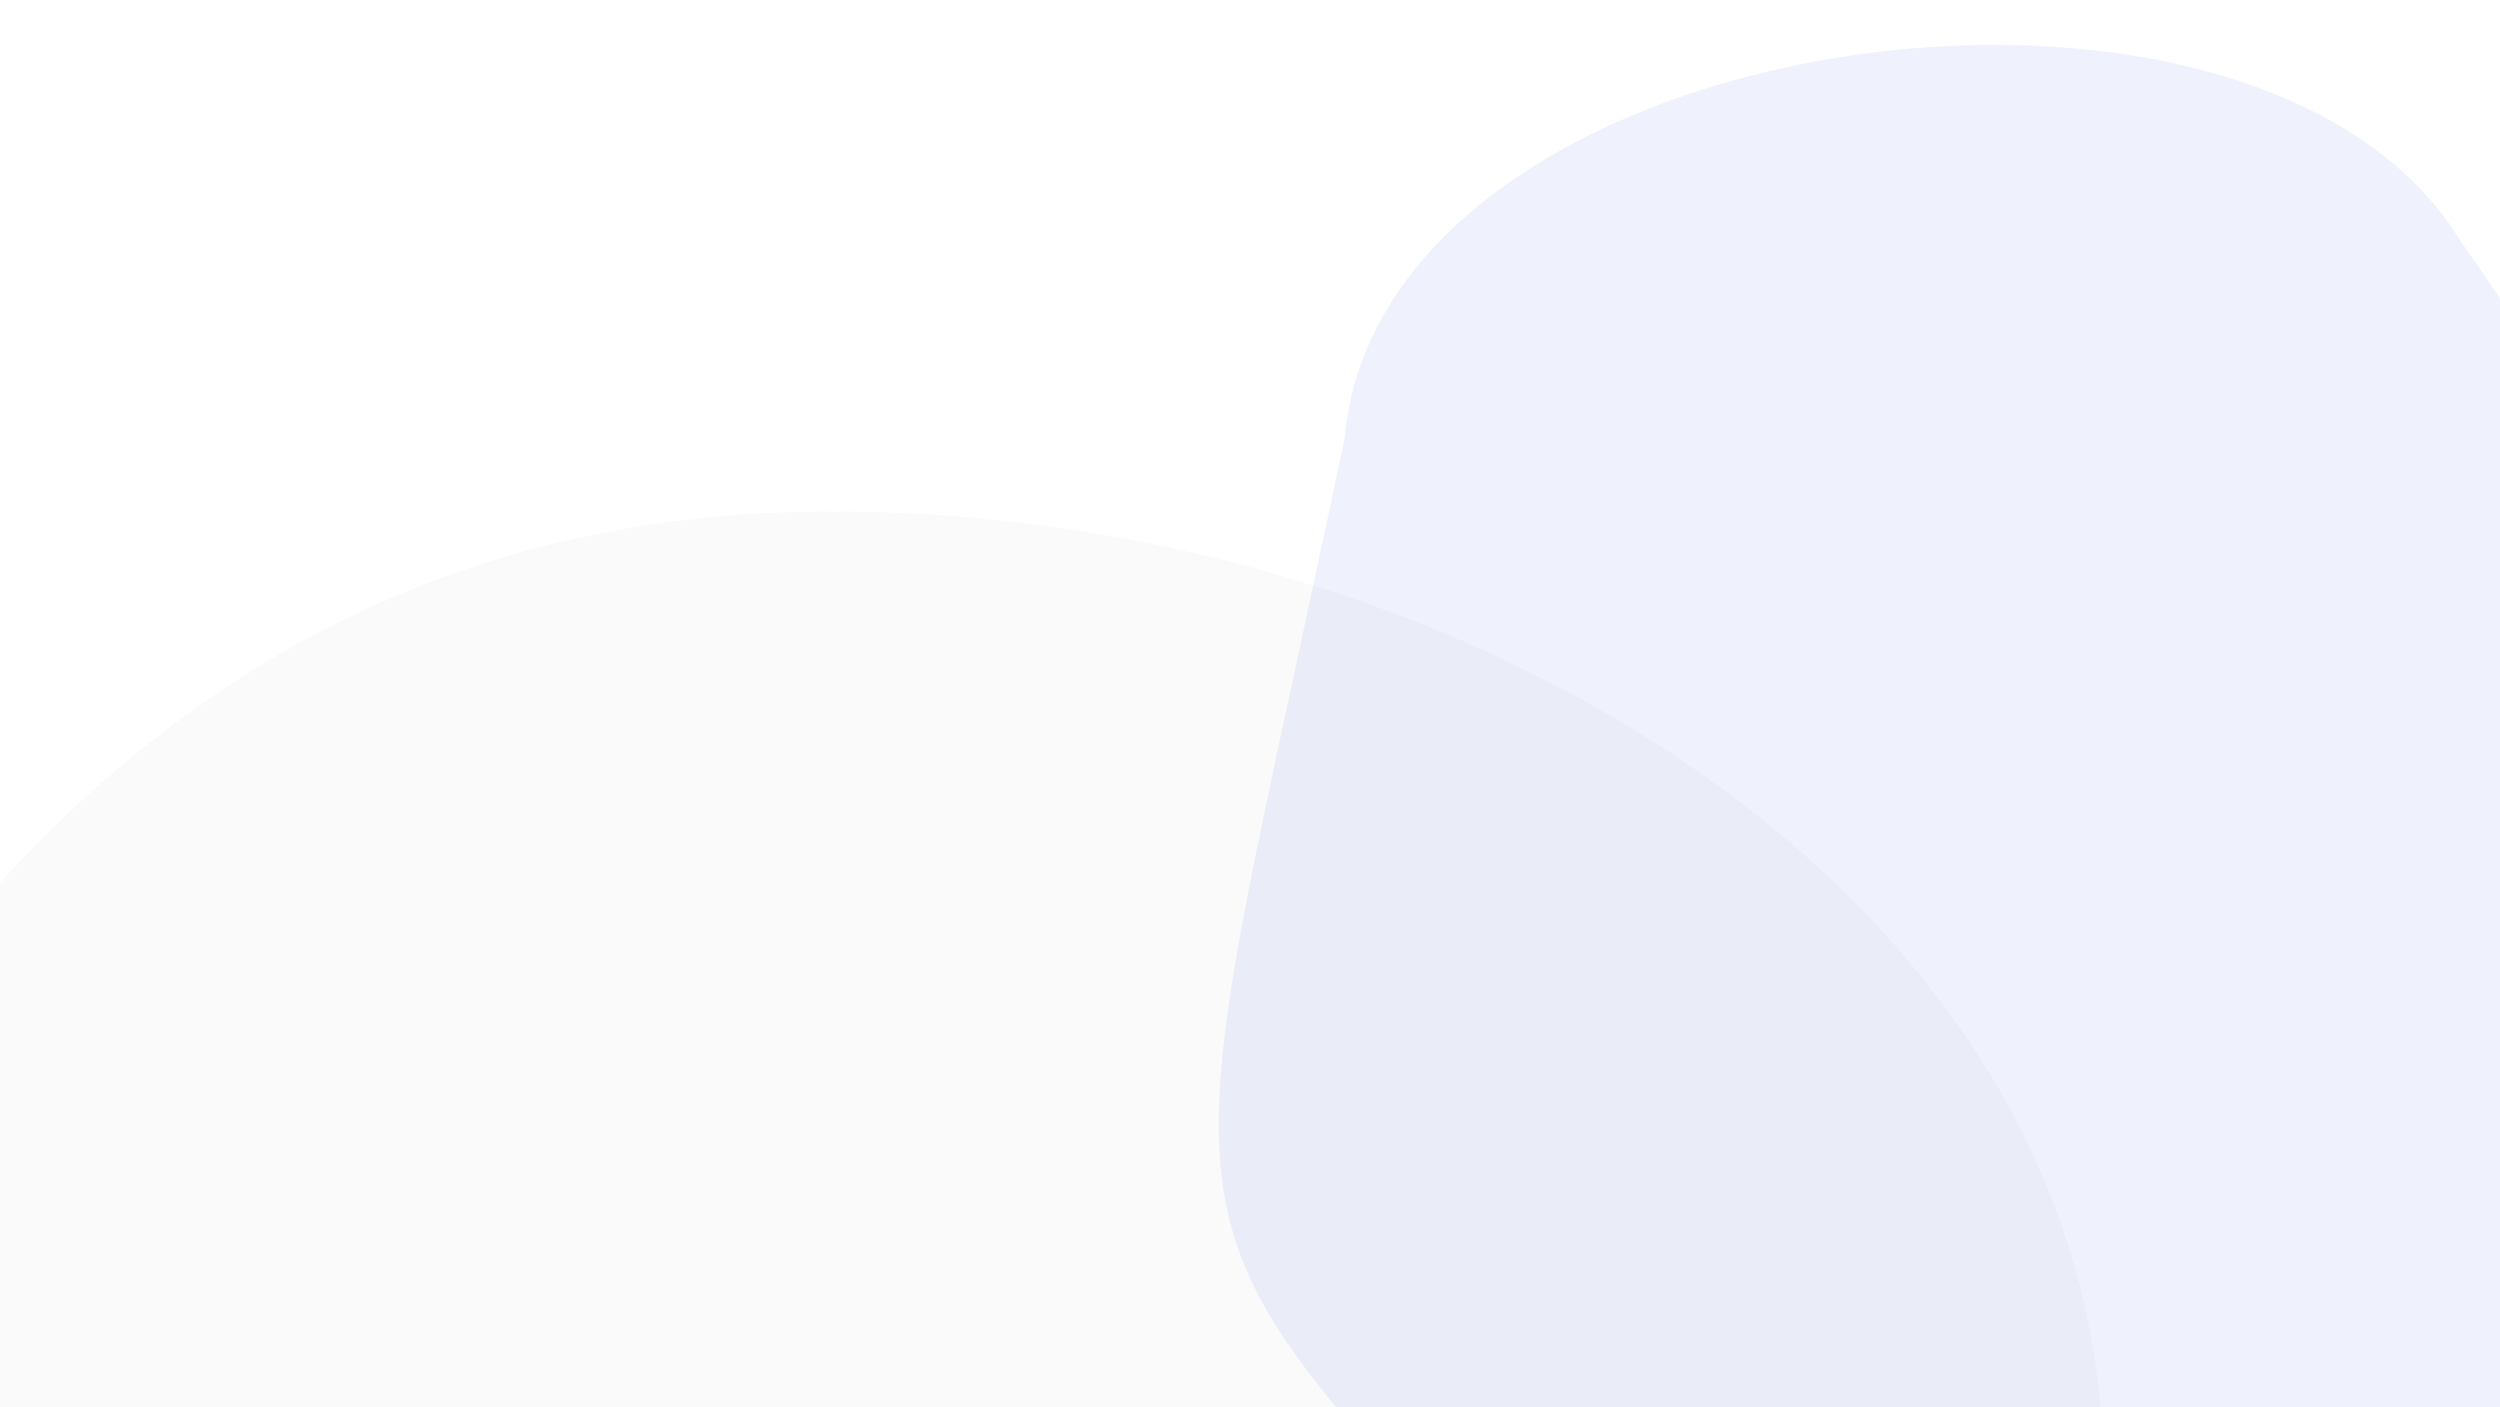
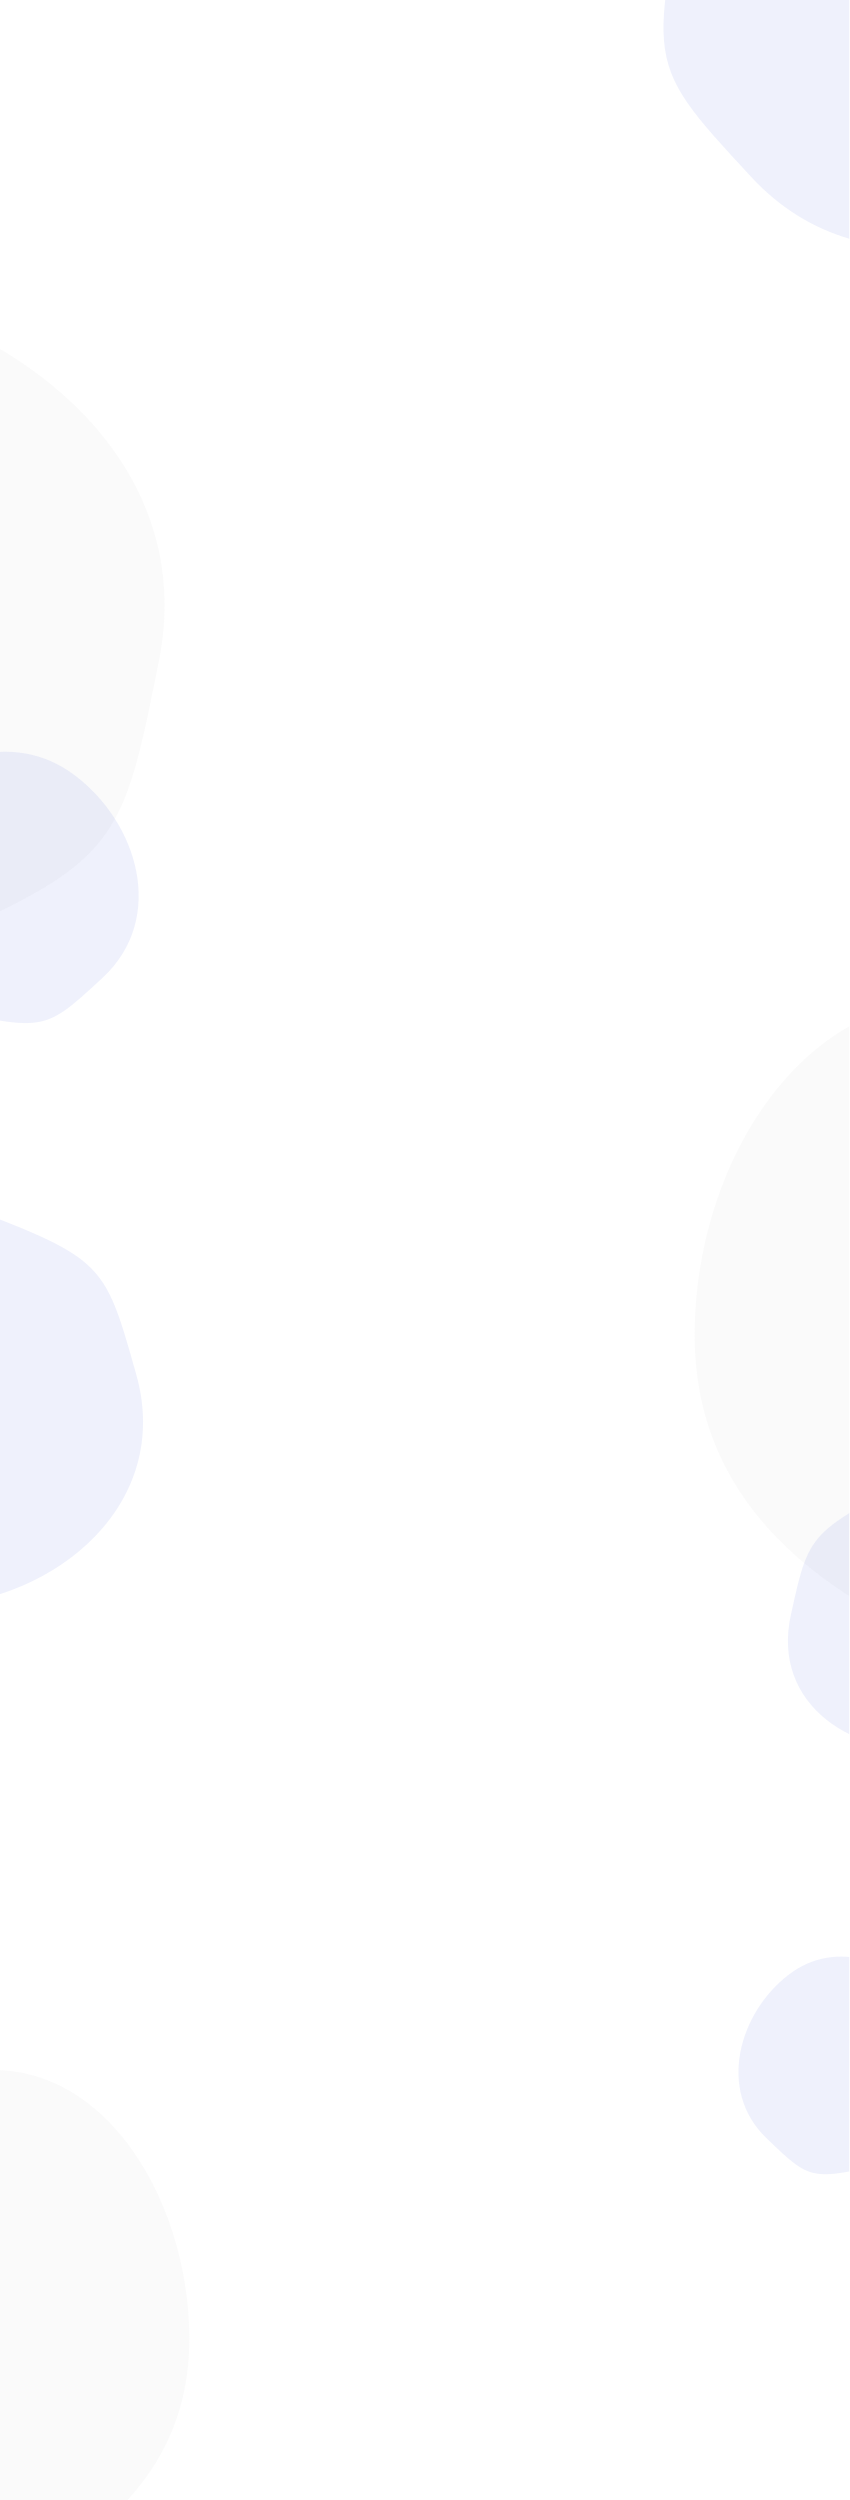
- <svg xmlns="http://www.w3.org/2000/svg" width="1280" height="720" viewBox="0 0 1280 720" fill="none">
-   <mask id="mask0_6_100" style="mask-type:alpha" maskUnits="userSpaceOnUse" x="0" y="0" width="1280" height="3768">
+ <svg xmlns="http://www.w3.org/2000/svg" width="1280" height="3768" viewBox="0 0 1280 3768" fill="none">
+   <mask id="mask0_314_143" style="mask-type:alpha" maskUnits="userSpaceOnUse" x="0" y="0" width="1280" height="3768">
    <rect width="1280" height="3768" fill="#954545" />
  </mask>
-   <g mask="url(#mask0_6_100)">
-     <path d="M429.198 1386.89C153.151 1540.99 -334.037 1106.53 -220.004 850.166C-115.279 553.986 63.216 265.118 419.06 261.903C774.904 258.689 1137.12 494.796 1068.62 838.525C1000.12 1182.25 1008.71 1142.28 429.198 1386.89Z" fill="#CCCCCC" fill-opacity="0.1" />
-     <path d="M688.459 224.315C707.49 11.988 1154.75 -49.684 1259.74 123.428C1391.72 309.327 1490.22 530.477 1351.25 717.574C1212.27 904.672 930.633 989.035 756.466 800.969C582.298 612.901 602.307 635.097 688.459 224.315Z" fill="#5E72E4" fill-opacity="0.1" />
+   <g mask="url(#mask0_314_143)">
+     <path d="M-399.802 1543.89C-675.849 1697.99 -1163.04 1263.53 -1049 1007.17C-944.279 710.986 -765.784 422.118 -409.94 418.903C-54.096 415.689 308.119 651.796 239.621 995.525C171.122 1339.25 179.711 1299.28 -399.802 1543.89Z" fill="#CCCCCC" fill-opacity="0.1" />
+     <path d="M1916.56 2012.1C2033.74 2226.52 1694.56 2600.03 1497.21 2510.12C1269.03 2427.11 1047.02 2287.15 1047.01 2012.1C1047.01 1737.06 1232.01 1458.75 1497.19 1514.09C1762.37 1569.42 1731.54 1562.51 1916.56 2012.1Z" fill="#CCCCCC" fill-opacity="0.1" />
+     <path d="M1064.46 -309.685C1083.49 -522.012 1530.75 -583.684 1635.74 -410.572C1767.72 -224.673 1866.22 -3.523 1727.25 183.574C1588.27 370.672 1306.63 455.035 1132.47 266.969C958.298 78.901 978.307 101.097 1064.46 -309.685Z" fill="#5E72E4" fill-opacity="0.1" />
+     <path d="M-142.355 1508.82C-251.669 1499.03 -283.42 1268.83 -194.296 1214.8C-98.588 1146.87 15.269 1096.17 111.594 1167.7C207.92 1239.23 251.354 1384.18 154.529 1473.82C57.704 1563.46 69.132 1553.16 -142.355 1508.82Z" fill="#5E72E4" fill-opacity="0.1" />
+     <path d="M-384.486 3525.38C-474.749 3697.46 -213.478 3997.23 -61.46 3925.06C114.311 3858.45 285.332 3746.12 285.336 3525.38C285.341 3304.64 142.831 3081.28 -61.442 3125.69C-265.716 3170.1 -241.963 3164.55 -384.486 3525.38Z" fill="#CCCCCC" fill-opacity="0.1" />
+     <path d="M-155.539 1777.85C-306.76 1698.1 -534.26 1960.68 -461.046 2103.66C-390.422 2269.65 -282.089 2429.26 -98.051 2420.49C85.989 2411.71 259.975 2266.11 205.418 2071.89C150.86 1877.68 157.526 1900.24 -155.539 1777.85Z" fill="#5E72E4" fill-opacity="0.1" />
+     <path d="M1383.27 3250.39C1467.36 3242.54 1491.78 3057.93 1423.23 3014.6C1349.61 2960.12 1262.02 2919.47 1187.93 2976.83C1113.83 3034.19 1080.42 3150.44 1154.9 3222.32C1229.38 3294.21 1220.59 3285.95 1383.27 3250.39Z" fill="#5E72E4" fill-opacity="0.1" />
+     <path d="M1431.3 2197.49C1533.31 2127.73 1702.25 2280.67 1657.08 2384.79C1614.65 2504.15 1545.71 2623.2 1417.29 2636.76C1288.86 2650.31 1161.89 2570.56 1192 2433.88C1222.11 2297.19 1218.39 2313.11 1431.3 2197.49Z" fill="#5E72E4" fill-opacity="0.1" />
  </g>
</svg>
